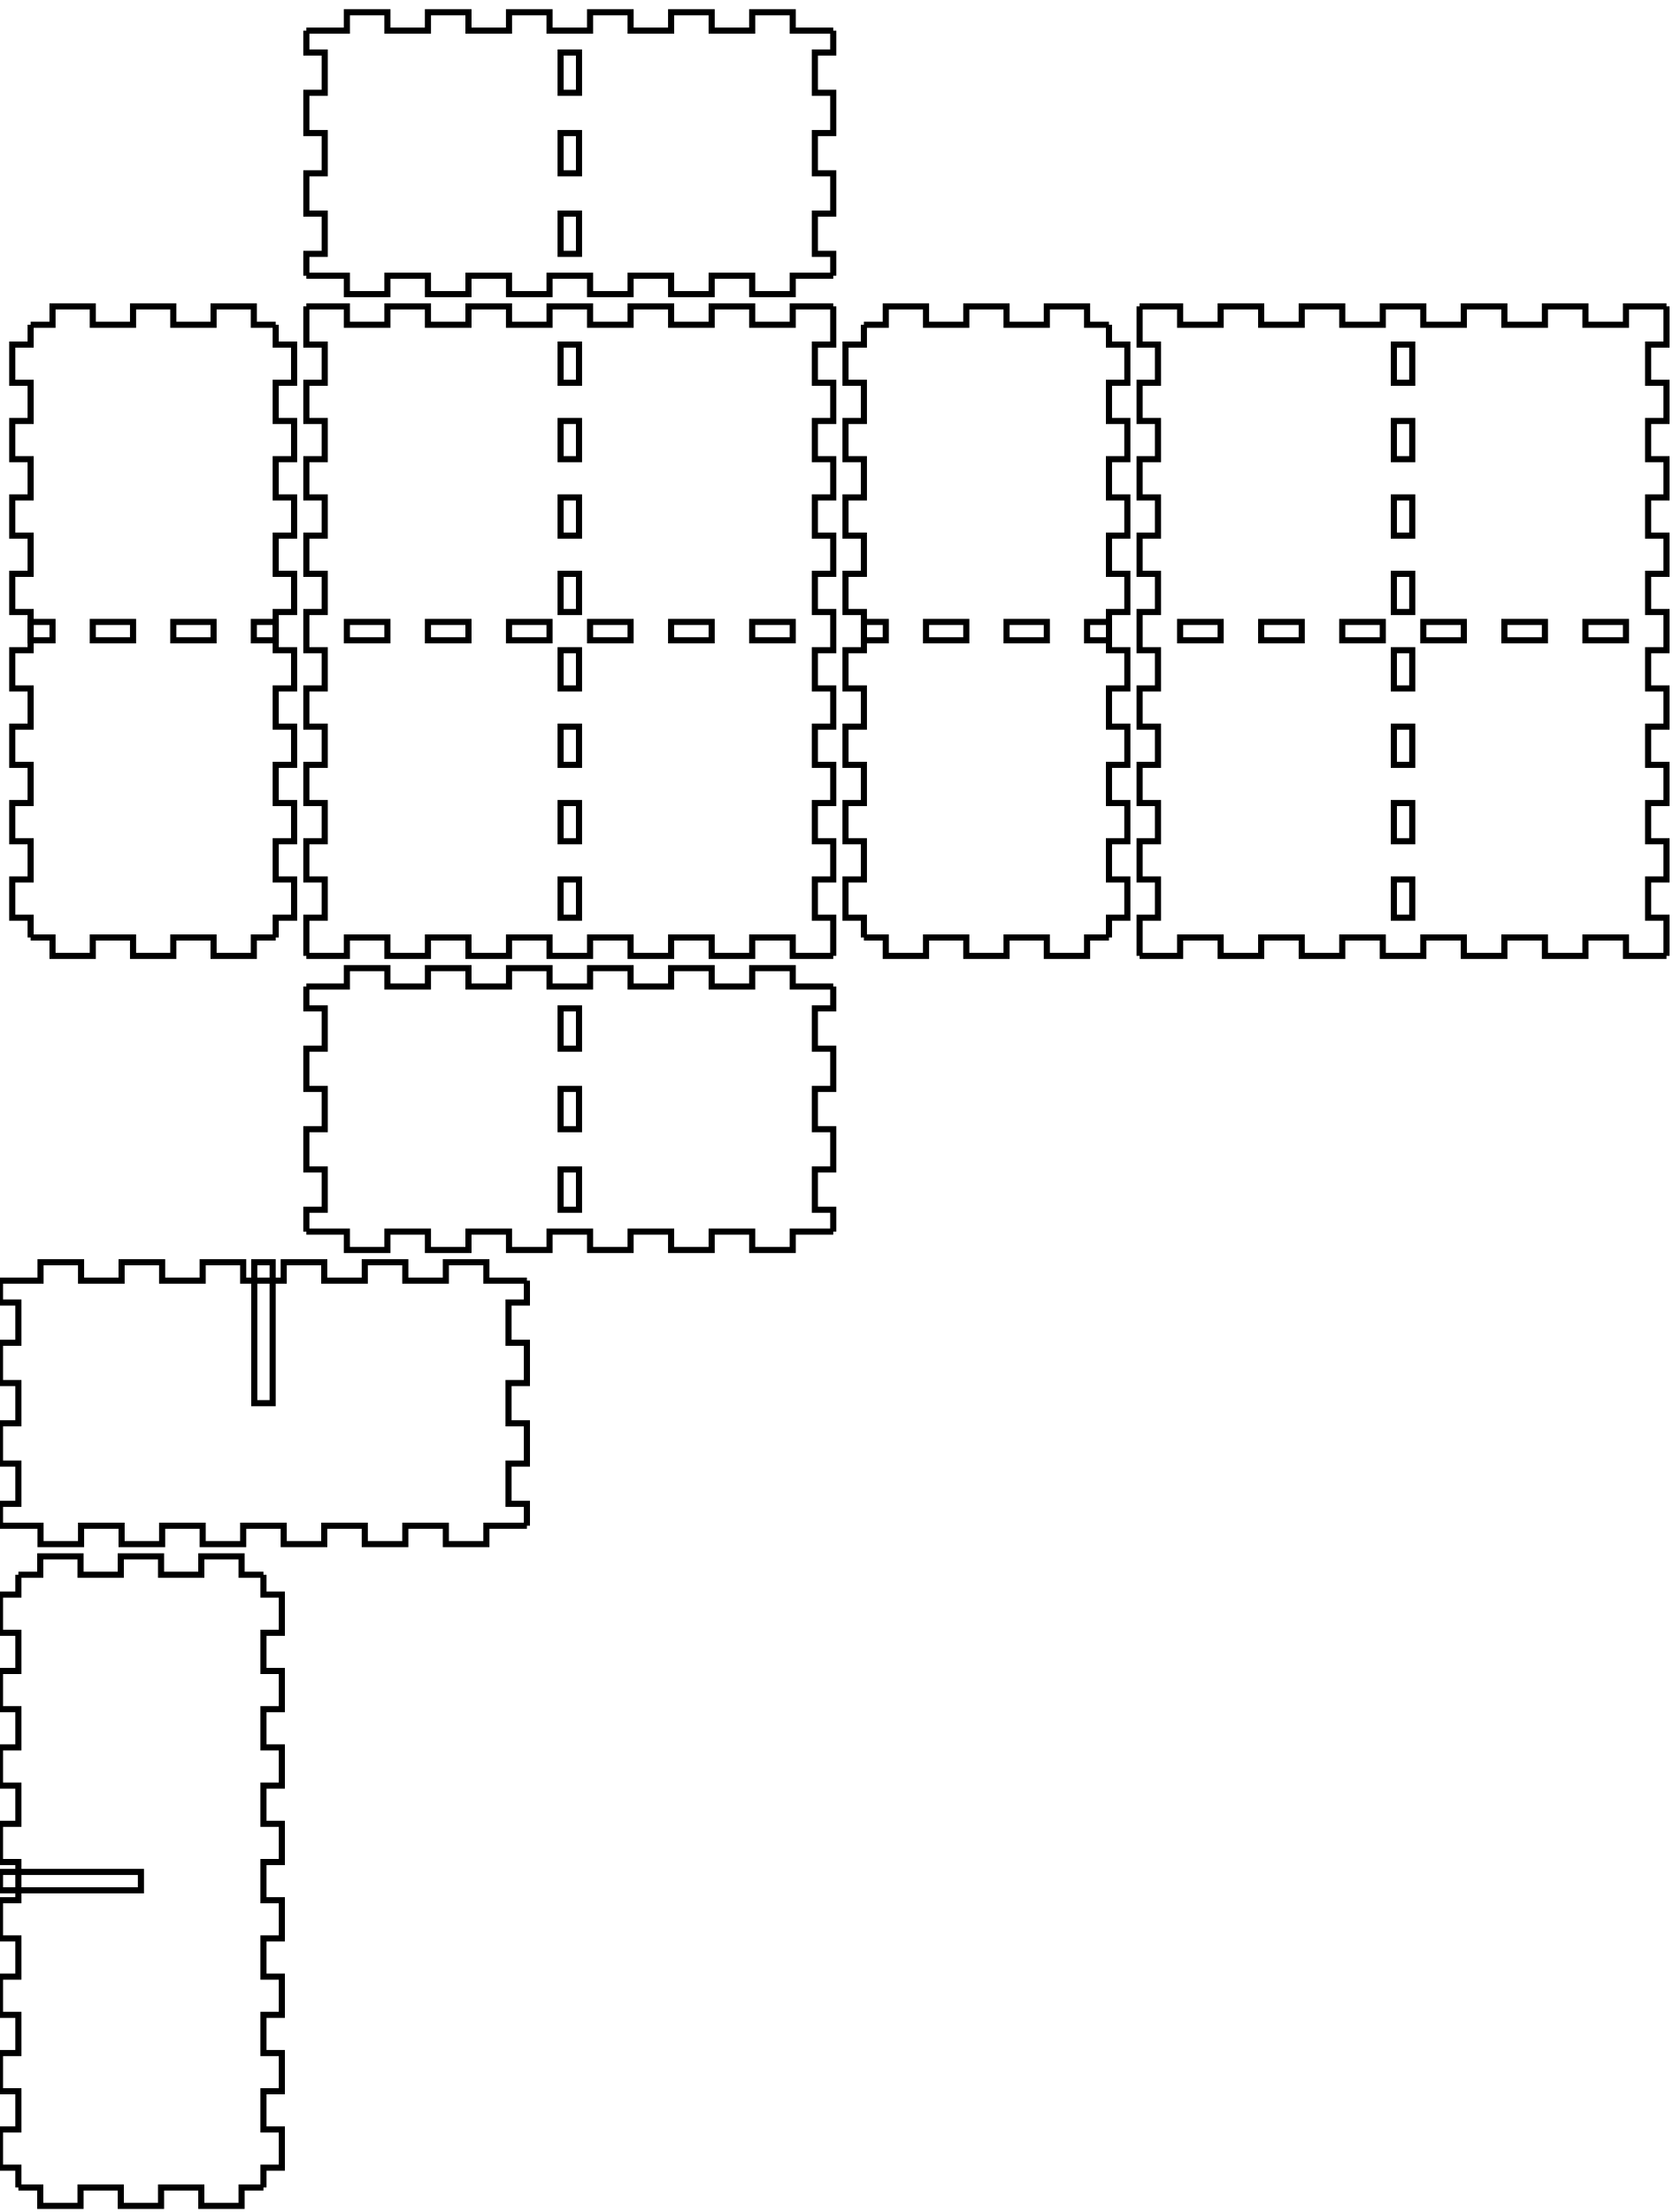
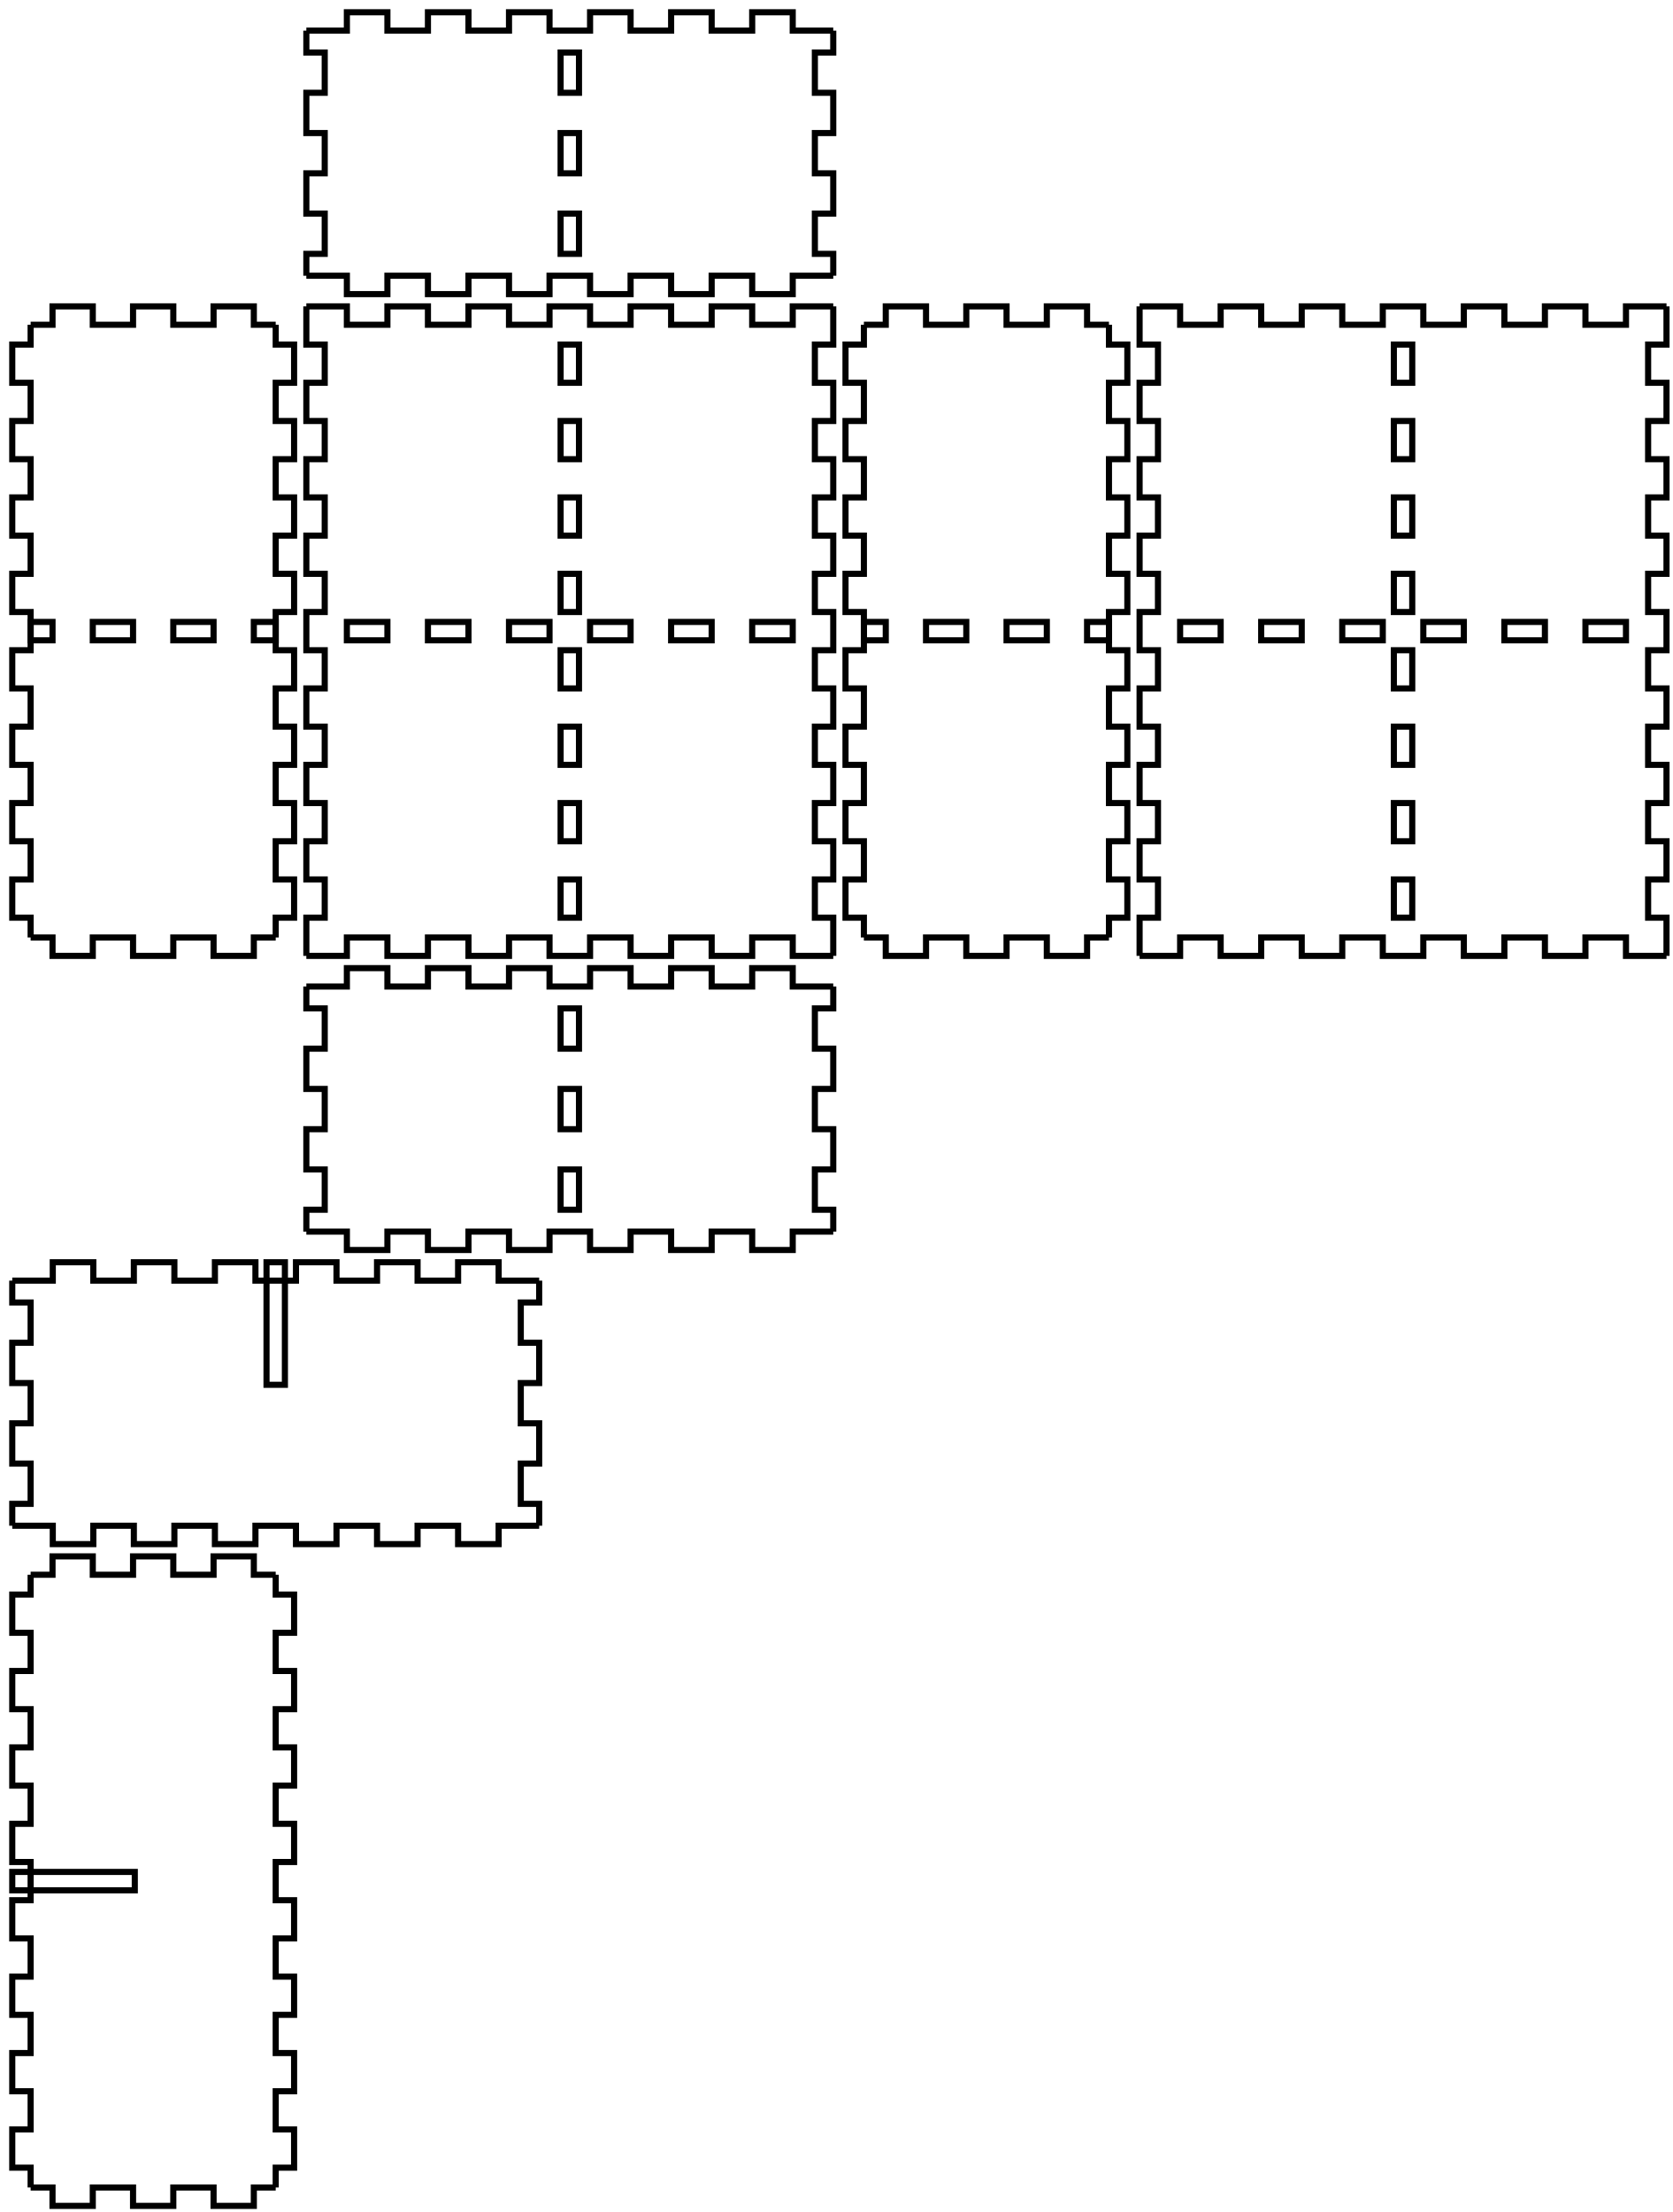
<svg xmlns="http://www.w3.org/2000/svg" width="273mm" height="361mm" viewBox="0 0 273 361" version="1.1" id="svg5">
  <defs id="defs2" />
  <g id="layer1">
    <g id="piece_001">
      <path id="side_001" style="fill:none;stroke:#000000;stroke-width:1" d="M 50 161 L 56.615 161 L 56.615 158 L 63.231 158 L 63.231 161 L 69.846 161 L 69.846 158 L 76.462 158 L 76.462 161 L 83.077 161 L 83.077 158 L 89.692 158 L 89.692 161 L 96.308 161 L 96.308 158 L 102.923 158 L 102.923 161 L 109.538 161 L 109.538 158 L 116.154 158 L 116.154 161 L 122.769 161 L 122.769 158 L 129.385 158 L 129.385 161 L 136 161" />
      <path id="side_002" style="fill:none;stroke:#000000;stroke-width:1" d="M 136 161 L 136 164.571 L 133 164.571 L 133 171.143 L 136 171.143 L 136 177.714 L 133 177.714 L 133 184.286 L 136 184.286 L 136 190.857 L 133 190.857 L 133 197.429 L 136 197.429 L 136 201" />
      <path id="hole_001" style="fill:none;stroke:#000000;stroke-width:1" d="M 91.5 164.571 L 91.5 171.143 L 94.5 171.143 L 94.5 164.571 L 91.5 164.571 Z" />
      <path id="hole_002" style="fill:none;stroke:#000000;stroke-width:1" d="M 91.5 177.714 L 91.5 184.286 L 94.5 184.286 L 94.5 177.714 L 91.5 177.714 Z" />
      <path id="hole_003" style="fill:none;stroke:#000000;stroke-width:1" d="M 91.5 190.857 L 91.5 197.429 L 94.5 197.429 L 94.5 190.857 L 91.5 190.857 Z" />
      <path id="side_003" style="fill:none;stroke:#000000;stroke-width:1" d="M 136 201 L 129.385 201 L 129.385 204 L 122.769 204 L 122.769 201 L 116.154 201 L 116.154 204 L 109.538 204 L 109.538 201 L 102.923 201 L 102.923 204 L 96.308 204 L 96.308 201 L 89.692 201 L 89.692 204 L 83.077 204 L 83.077 201 L 76.462 201 L 76.462 204 L 69.846 204 L 69.846 201 L 63.231 201 L 63.231 204 L 56.615 204 L 56.615 201 L 50 201" />
      <path id="side_004" style="fill:none;stroke:#000000;stroke-width:1" d="M 50 201 L 50 197.429 L 53 197.429 L 53 190.857 L 50 190.857 L 50 184.286 L 53 184.286 L 53 177.714 L 50 177.714 L 50 171.143 L 53 171.143 L 53 164.571 L 50 164.571 L 50 161" />
    </g>
    <g id="xdivider_001">
-       <path id="side_005" style="fill:none;stroke:#000000;stroke-width:1" d="M 0 209 L 6.615 209 L 6.615 206 L 13.231 206 L 13.231 209 L 19.846 209 L 19.846 206 L 26.462 206 L 26.462 209 L 33.077 209 L 33.077 206 L 39.692 206 L 39.692 209 L 46.308 209 L 46.308 206 L 52.923 206 L 52.923 209 L 59.538 209 L 59.538 206 L 66.154 206 L 66.154 209 L 72.769 209 L 72.769 206 L 79.385 206 L 79.385 209 L 86 209" />
-       <path id="side_006" style="fill:none;stroke:#000000;stroke-width:1" d="M 86 209 L 86 212.571 L 83 212.571 L 83 219.143 L 86 219.143 L 86 225.714 L 83 225.714 L 83 232.286 L 86 232.286 L 86 238.857 L 83 238.857 L 83 245.429 L 86 245.429 L 86 249" />
-       <path id="slot_001" style="fill:none;stroke:#000000;stroke-width:1" d="M 41.5 206 L 41.5 229 L 44.5 229 L 44.5 206 L 41.5 206 Z" />
-       <path id="side_007" style="fill:none;stroke:#000000;stroke-width:1" d="M 86 249 L 79.385 249 L 79.385 252 L 72.769 252 L 72.769 249 L 66.154 249 L 66.154 252 L 59.538 252 L 59.538 249 L 52.923 249 L 52.923 252 L 46.308 252 L 46.308 249 L 39.692 249 L 39.692 252 L 33.077 252 L 33.077 249 L 26.462 249 L 26.462 252 L 19.846 252 L 19.846 249 L 13.231 249 L 13.231 252 L 6.615 252 L 6.615 249 L 0 249" />
-       <path id="side_008" style="fill:none;stroke:#000000;stroke-width:1" d="M 0 249 L 0 245.429 L 3 245.429 L 3 238.857 L 0 238.857 L 0 232.286 L 3 232.286 L 3 225.714 L 0 225.714 L 0 219.143 L 3 219.143 L 3 212.571 L 0 212.571 L 0 209" />
+       <path id="side_005" style="fill:none;stroke:#000000;stroke-width:1" d="M 2 209 L 8.615 209 L 8.615 206 L 15.231 206 L 15.231 209 L 21.846 209 L 21.846 206 L 28.462 206 L 28.462 209 L 35.077 209 L 35.077 206 L 41.692 206 L 41.692 209 L 48.308 209 L 48.308 206 L 54.923 206 L 54.923 209 L 61.538 209 L 61.538 206 L 68.154 206 L 68.154 209 L 74.769 209 L 74.769 206 L 81.385 206 L 81.385 209 L 88 209" />
+       <path id="side_006" style="fill:none;stroke:#000000;stroke-width:1" d="M 88 209 L 88 212.571 L 85 212.571 L 85 219.143 L 88 219.143 L 88 225.714 L 85 225.714 L 85 232.286 L 88 232.286 L 88 238.857 L 85 238.857 L 85 245.429 L 88 245.429 L 88 249" />
+       <path id="slot_001" style="fill:none;stroke:#000000;stroke-width:1" d="M 43.5 206 L 43.5 226 L 46.5 226 L 46.5 206 L 43.5 206 Z" />
+       <path id="side_007" style="fill:none;stroke:#000000;stroke-width:1" d="M 88 249 L 81.385 249 L 81.385 252 L 74.769 252 L 74.769 249 L 68.154 249 L 68.154 252 L 61.538 252 L 61.538 249 L 54.923 249 L 54.923 252 L 48.308 252 L 48.308 249 L 41.692 249 L 41.692 252 L 35.077 252 L 35.077 249 L 28.462 249 L 28.462 252 L 21.846 252 L 21.846 249 L 15.231 249 L 15.231 252 L 8.615 252 L 8.615 249 L 2 249" />
+       <path id="side_008" style="fill:none;stroke:#000000;stroke-width:1" d="M 2 249 L 2 245.429 L 5 245.429 L 5 238.857 L 2 238.857 L 2 232.286 L 5 232.286 L 5 225.714 L 2 225.714 L 2 219.143 L 5 219.143 L 5 212.571 L 2 212.571 L 2 209" />
    </g>
    <g id="piece_002">
      <path id="side_009" style="fill:none;stroke:#000000;stroke-width:1" d="M 5 53 L 8.571 53 L 8.571 50 L 15.143 50 L 15.143 53 L 21.714 53 L 21.714 50 L 28.286 50 L 28.286 53 L 34.857 53 L 34.857 50 L 41.429 50 L 41.429 53 L 45 53" />
      <path id="hole_004" style="fill:none;stroke:#000000;stroke-width:1" d="M 5 104.5 L 8.571 104.5 L 8.571 101.5 L 5 101.5 L 5 104.5 Z" />
      <path id="hole_005" style="fill:none;stroke:#000000;stroke-width:1" d="M 15.143 104.5 L 21.714 104.5 L 21.714 101.5 L 15.143 101.5 L 15.143 104.5 Z" />
      <path id="hole_006" style="fill:none;stroke:#000000;stroke-width:1" d="M 28.286 104.5 L 34.857 104.5 L 34.857 101.5 L 28.286 101.5 L 28.286 104.5 Z" />
      <path id="hole_007" style="fill:none;stroke:#000000;stroke-width:1" d="M 41.429 104.5 L 45 104.5 L 45 101.5 L 41.429 101.5 L 41.429 104.5 Z" />
      <path id="side_010" style="fill:none;stroke:#000000;stroke-width:1" d="M 45 53 L 45 56.235 L 48 56.235 L 48 62.471 L 45 62.471 L 45 68.706 L 48 68.706 L 48 74.941 L 45 74.941 L 45 81.177 L 48 81.177 L 48 87.412 L 45 87.412 L 45 93.647 L 48 93.647 L 48 99.882 L 45 99.882 L 45 106.118 L 48 106.118 L 48 112.353 L 45 112.353 L 45 118.588 L 48 118.588 L 48 124.823 L 45 124.823 L 45 131.059 L 48 131.059 L 48 137.294 L 45 137.294 L 45 143.529 L 48 143.529 L 48 149.765 L 45 149.765 L 45 153" />
      <path id="side_011" style="fill:none;stroke:#000000;stroke-width:1" d="M 45 153 L 41.429 153 L 41.429 156 L 34.857 156 L 34.857 153 L 28.286 153 L 28.286 156 L 21.714 156 L 21.714 153 L 15.143 153 L 15.143 156 L 8.571 156 L 8.571 153 L 5 153" />
      <path id="side_012" style="fill:none;stroke:#000000;stroke-width:1" d="M 5 153 L 5 149.765 L 2 149.765 L 2 143.529 L 5 143.529 L 5 137.294 L 2 137.294 L 2 131.059 L 5 131.059 L 5 124.823 L 2 124.823 L 2 118.588 L 5 118.588 L 5 112.353 L 2 112.353 L 2 106.118 L 5 106.118 L 5 99.882 L 2 99.882 L 2 93.647 L 5 93.647 L 5 87.412 L 2 87.412 L 2 81.177 L 5 81.177 L 5 74.941 L 2 74.941 L 2 68.706 L 5 68.706 L 5 62.471 L 2 62.471 L 2 56.235 L 5 56.235 L 5 53" />
    </g>
    <g id="ydivider_001">
-       <path id="side_013" style="fill:none;stroke:#000000;stroke-width:1" d="M 3 257 L 6.571 257 L 6.571 254 L 13.143 254 L 13.143 257 L 19.714 257 L 19.714 254 L 26.286 254 L 26.286 257 L 32.857 257 L 32.857 254 L 39.429 254 L 39.429 257 L 43 257" />
-       <path id="slot_002" style="fill:none;stroke:#000000;stroke-width:1" d="M 0 305.5 L 23 305.5 L 23 308.5 L 0 308.5 L 0 305.5 Z" />
-       <path id="side_014" style="fill:none;stroke:#000000;stroke-width:1" d="M 43 257 L 43 260.235 L 46 260.235 L 46 266.471 L 43 266.471 L 43 272.706 L 46 272.706 L 46 278.941 L 43 278.941 L 43 285.176 L 46 285.176 L 46 291.412 L 43 291.412 L 43 297.647 L 46 297.647 L 46 303.882 L 43 303.882 L 43 310.118 L 46 310.118 L 46 316.353 L 43 316.353 L 43 322.588 L 46 322.588 L 46 328.823 L 43 328.823 L 43 335.059 L 46 335.059 L 46 341.294 L 43 341.294 L 43 347.529 L 46 347.529 L 46 353.765 L 43 353.765 L 43 357" />
-       <path id="side_015" style="fill:none;stroke:#000000;stroke-width:1" d="M 43 357 L 39.429 357 L 39.429 360 L 32.857 360 L 32.857 357 L 26.286 357 L 26.286 360 L 19.714 360 L 19.714 357 L 13.143 357 L 13.143 360 L 6.571 360 L 6.571 357 L 3 357" />
-       <path id="side_016" style="fill:none;stroke:#000000;stroke-width:1" d="M 3 357 L 3 353.765 L 0 353.765 L 0 347.529 L 3 347.529 L 3 341.294 L 0 341.294 L 0 335.059 L 3 335.059 L 3 328.824 L 0 328.824 L 0 322.588 L 3 322.588 L 3 316.353 L 0 316.353 L 0 310.118 L 3 310.118 L 3 303.882 L 0 303.882 L 0 297.647 L 3 297.647 L 3 291.412 L 0 291.412 L 0 285.177 L 3 285.177 L 3 278.941 L 0 278.941 L 0 272.706 L 3 272.706 L 3 266.471 L 0 266.471 L 0 260.235 L 3 260.235 L 3 257" />
+       <path id="side_013" style="fill:none;stroke:#000000;stroke-width:1" d="M 5 257 L 8.571 257 L 8.571 254 L 15.143 254 L 15.143 257 L 21.714 257 L 21.714 254 L 28.286 254 L 28.286 257 L 34.857 257 L 34.857 254 L 41.429 254 L 41.429 257 L 45 257" />
+       <path id="slot_002" style="fill:none;stroke:#000000;stroke-width:1" d="M 2 305.5 L 22 305.5 L 22 308.5 L 2 308.5 L 2 305.5 Z" />
+       <path id="side_014" style="fill:none;stroke:#000000;stroke-width:1" d="M 45 257 L 45 260.235 L 48 260.235 L 48 266.471 L 45 266.471 L 45 272.706 L 48 272.706 L 48 278.941 L 45 278.941 L 45 285.176 L 48 285.176 L 48 291.412 L 45 291.412 L 45 297.647 L 48 297.647 L 48 303.882 L 45 303.882 L 45 310.118 L 48 310.118 L 48 316.353 L 45 316.353 L 45 322.588 L 48 322.588 L 48 328.823 L 45 328.823 L 45 335.059 L 48 335.059 L 48 341.294 L 45 341.294 L 45 347.529 L 48 347.529 L 48 353.765 L 45 353.765 L 45 357" />
+       <path id="side_015" style="fill:none;stroke:#000000;stroke-width:1" d="M 45 357 L 41.429 357 L 41.429 360 L 34.857 360 L 34.857 357 L 28.286 357 L 28.286 360 L 21.714 360 L 21.714 357 L 15.143 357 L 15.143 360 L 8.571 360 L 8.571 357 L 5 357" />
+       <path id="side_016" style="fill:none;stroke:#000000;stroke-width:1" d="M 5 357 L 5 353.765 L 2 353.765 L 2 347.529 L 5 347.529 L 5 341.294 L 2 341.294 L 2 335.059 L 5 335.059 L 5 328.824 L 2 328.824 L 2 322.588 L 5 322.588 L 5 316.353 L 2 316.353 L 2 310.118 L 5 310.118 L 5 303.882 L 2 303.882 L 2 297.647 L 5 297.647 L 5 291.412 L 2 291.412 L 2 285.177 L 5 285.177 L 5 278.941 L 2 278.941 L 2 272.706 L 5 272.706 L 5 266.471 L 2 266.471 L 2 260.235 L 5 260.235 L 5 257" />
    </g>
    <g id="piece_003">
      <path id="side_017" style="fill:none;stroke:#000000;stroke-width:1" d="M 50 50 L 56.615 50 L 56.615 53 L 63.231 53 L 63.231 50 L 69.846 50 L 69.846 53 L 76.462 53 L 76.462 50 L 83.077 50 L 83.077 53 L 89.692 53 L 89.692 50 L 96.308 50 L 96.308 53 L 102.923 53 L 102.923 50 L 109.538 50 L 109.538 53 L 116.154 53 L 116.154 50 L 122.769 50 L 122.769 53 L 129.385 53 L 129.385 50 L 136 50" />
      <path id="hole_008" style="fill:none;stroke:#000000;stroke-width:1" d="M 56.615 104.5 L 63.231 104.5 L 63.231 101.5 L 56.615 101.5 L 56.615 104.5 Z" />
      <path id="hole_009" style="fill:none;stroke:#000000;stroke-width:1" d="M 69.846 104.5 L 76.462 104.5 L 76.462 101.5 L 69.846 101.5 L 69.846 104.5 Z" />
      <path id="hole_010" style="fill:none;stroke:#000000;stroke-width:1" d="M 83.077 104.5 L 89.692 104.5 L 89.692 101.5 L 83.077 101.5 L 83.077 104.5 Z" />
      <path id="hole_011" style="fill:none;stroke:#000000;stroke-width:1" d="M 96.308 104.5 L 102.923 104.5 L 102.923 101.5 L 96.308 101.5 L 96.308 104.5 Z" />
      <path id="hole_012" style="fill:none;stroke:#000000;stroke-width:1" d="M 109.538 104.5 L 116.154 104.5 L 116.154 101.5 L 109.538 101.5 L 109.538 104.5 Z" />
      <path id="hole_013" style="fill:none;stroke:#000000;stroke-width:1" d="M 122.769 104.5 L 129.385 104.5 L 129.385 101.5 L 122.769 101.5 L 122.769 104.5 Z" />
      <path id="side_018" style="fill:none;stroke:#000000;stroke-width:1" d="M 136 50 L 136 56.235 L 133 56.235 L 133 62.471 L 136 62.471 L 136 68.706 L 133 68.706 L 133 74.941 L 136 74.941 L 136 81.177 L 133 81.177 L 133 87.412 L 136 87.412 L 136 93.647 L 133 93.647 L 133 99.882 L 136 99.882 L 136 106.118 L 133 106.118 L 133 112.353 L 136 112.353 L 136 118.588 L 133 118.588 L 133 124.823 L 136 124.823 L 136 131.059 L 133 131.059 L 133 137.294 L 136 137.294 L 136 143.529 L 133 143.529 L 133 149.765 L 136 149.765 L 136 156" />
      <path id="hole_014" style="fill:none;stroke:#000000;stroke-width:1" d="M 91.5 56.235 L 91.5 62.471 L 94.5 62.471 L 94.5 56.235 L 91.5 56.235 Z" />
      <path id="hole_015" style="fill:none;stroke:#000000;stroke-width:1" d="M 91.5 68.706 L 91.5 74.941 L 94.5 74.941 L 94.5 68.706 L 91.5 68.706 Z" />
      <path id="hole_016" style="fill:none;stroke:#000000;stroke-width:1" d="M 91.5 81.177 L 91.5 87.412 L 94.5 87.412 L 94.5 81.177 L 91.5 81.177 Z" />
      <path id="hole_017" style="fill:none;stroke:#000000;stroke-width:1" d="M 91.5 93.647 L 91.5 99.882 L 94.5 99.882 L 94.5 93.647 L 91.5 93.647 Z" />
      <path id="hole_018" style="fill:none;stroke:#000000;stroke-width:1" d="M 91.5 106.118 L 91.5 112.353 L 94.5 112.353 L 94.5 106.118 L 91.5 106.118 Z" />
      <path id="hole_019" style="fill:none;stroke:#000000;stroke-width:1" d="M 91.5 118.588 L 91.5 124.823 L 94.5 124.823 L 94.5 118.588 L 91.5 118.588 Z" />
      <path id="hole_020" style="fill:none;stroke:#000000;stroke-width:1" d="M 91.5 131.059 L 91.5 137.294 L 94.5 137.294 L 94.5 131.059 L 91.5 131.059 Z" />
      <path id="hole_021" style="fill:none;stroke:#000000;stroke-width:1" d="M 91.5 143.529 L 91.5 149.765 L 94.5 149.765 L 94.5 143.529 L 91.5 143.529 Z" />
      <path id="side_019" style="fill:none;stroke:#000000;stroke-width:1" d="M 136 156 L 129.385 156 L 129.385 153 L 122.769 153 L 122.769 156 L 116.154 156 L 116.154 153 L 109.538 153 L 109.538 156 L 102.923 156 L 102.923 153 L 96.308 153 L 96.308 156 L 89.692 156 L 89.692 153 L 83.077 153 L 83.077 156 L 76.462 156 L 76.462 153 L 69.846 153 L 69.846 156 L 63.231 156 L 63.231 153 L 56.615 153 L 56.615 156 L 50 156" />
      <path id="side_020" style="fill:none;stroke:#000000;stroke-width:1" d="M 50 156 L 50 149.765 L 53 149.765 L 53 143.529 L 50 143.529 L 50 137.294 L 53 137.294 L 53 131.059 L 50 131.059 L 50 124.823 L 53 124.823 L 53 118.588 L 50 118.588 L 50 112.353 L 53 112.353 L 53 106.118 L 50 106.118 L 50 99.882 L 53 99.882 L 53 93.647 L 50 93.647 L 50 87.412 L 53 87.412 L 53 81.177 L 50 81.177 L 50 74.941 L 53 74.941 L 53 68.706 L 50 68.706 L 50 62.471 L 53 62.471 L 53 56.235 L 50 56.235 L 50 50" />
    </g>
    <g id="piece_004">
      <path id="side_021" style="fill:none;stroke:#000000;stroke-width:1" d="M 141 53 L 144.571 53 L 144.571 50 L 151.143 50 L 151.143 53 L 157.714 53 L 157.714 50 L 164.286 50 L 164.286 53 L 170.857 53 L 170.857 50 L 177.429 50 L 177.429 53 L 181 53" />
      <path id="hole_022" style="fill:none;stroke:#000000;stroke-width:1" d="M 141 104.5 L 144.571 104.5 L 144.571 101.5 L 141 101.5 L 141 104.5 Z" />
      <path id="hole_023" style="fill:none;stroke:#000000;stroke-width:1" d="M 151.143 104.5 L 157.714 104.5 L 157.714 101.5 L 151.143 101.5 L 151.143 104.5 Z" />
      <path id="hole_024" style="fill:none;stroke:#000000;stroke-width:1" d="M 164.286 104.5 L 170.857 104.5 L 170.857 101.5 L 164.286 101.5 L 164.286 104.5 Z" />
      <path id="hole_025" style="fill:none;stroke:#000000;stroke-width:1" d="M 177.429 104.5 L 181 104.5 L 181 101.5 L 177.429 101.5 L 177.429 104.5 Z" />
      <path id="side_022" style="fill:none;stroke:#000000;stroke-width:1" d="M 181 53 L 181 56.235 L 184 56.235 L 184 62.471 L 181 62.471 L 181 68.706 L 184 68.706 L 184 74.941 L 181 74.941 L 181 81.177 L 184 81.177 L 184 87.412 L 181 87.412 L 181 93.647 L 184 93.647 L 184 99.882 L 181 99.882 L 181 106.118 L 184 106.118 L 184 112.353 L 181 112.353 L 181 118.588 L 184 118.588 L 184 124.823 L 181 124.823 L 181 131.059 L 184 131.059 L 184 137.294 L 181 137.294 L 181 143.529 L 184 143.529 L 184 149.765 L 181 149.765 L 181 153" />
      <path id="side_023" style="fill:none;stroke:#000000;stroke-width:1" d="M 181 153 L 177.429 153 L 177.429 156 L 170.857 156 L 170.857 153 L 164.286 153 L 164.286 156 L 157.714 156 L 157.714 153 L 151.143 153 L 151.143 156 L 144.571 156 L 144.571 153 L 141 153" />
      <path id="side_024" style="fill:none;stroke:#000000;stroke-width:1" d="M 141 153 L 141 149.765 L 138 149.765 L 138 143.529 L 141 143.529 L 141 137.294 L 138 137.294 L 138 131.059 L 141 131.059 L 141 124.823 L 138 124.823 L 138 118.588 L 141 118.588 L 141 112.353 L 138 112.353 L 138 106.118 L 141 106.118 L 141 99.882 L 138 99.882 L 138 93.647 L 141 93.647 L 141 87.412 L 138 87.412 L 138 81.177 L 141 81.177 L 141 74.941 L 138 74.941 L 138 68.706 L 141 68.706 L 141 62.471 L 138 62.471 L 138 56.235 L 141 56.235 L 141 53" />
    </g>
    <g id="piece_005">
      <path id="side_025" style="fill:none;stroke:#000000;stroke-width:1" d="M 186 50 L 192.615 50 L 192.615 53 L 199.231 53 L 199.231 50 L 205.846 50 L 205.846 53 L 212.462 53 L 212.462 50 L 219.077 50 L 219.077 53 L 225.692 53 L 225.692 50 L 232.308 50 L 232.308 53 L 238.923 53 L 238.923 50 L 245.538 50 L 245.538 53 L 252.154 53 L 252.154 50 L 258.769 50 L 258.769 53 L 265.385 53 L 265.385 50 L 272 50" />
      <path id="hole_026" style="fill:none;stroke:#000000;stroke-width:1" d="M 192.615 104.5 L 199.231 104.5 L 199.231 101.5 L 192.615 101.5 L 192.615 104.5 Z" />
      <path id="hole_027" style="fill:none;stroke:#000000;stroke-width:1" d="M 205.846 104.5 L 212.462 104.5 L 212.462 101.5 L 205.846 101.5 L 205.846 104.5 Z" />
      <path id="hole_028" style="fill:none;stroke:#000000;stroke-width:1" d="M 219.077 104.5 L 225.692 104.5 L 225.692 101.5 L 219.077 101.5 L 219.077 104.5 Z" />
      <path id="hole_029" style="fill:none;stroke:#000000;stroke-width:1" d="M 232.308 104.5 L 238.923 104.5 L 238.923 101.5 L 232.308 101.5 L 232.308 104.5 Z" />
      <path id="hole_030" style="fill:none;stroke:#000000;stroke-width:1" d="M 245.538 104.5 L 252.154 104.5 L 252.154 101.5 L 245.538 101.5 L 245.538 104.5 Z" />
      <path id="hole_031" style="fill:none;stroke:#000000;stroke-width:1" d="M 258.769 104.5 L 265.385 104.5 L 265.385 101.5 L 258.769 101.5 L 258.769 104.5 Z" />
      <path id="side_026" style="fill:none;stroke:#000000;stroke-width:1" d="M 272 50 L 272 56.235 L 269 56.235 L 269 62.471 L 272 62.471 L 272 68.706 L 269 68.706 L 269 74.941 L 272 74.941 L 272 81.177 L 269 81.177 L 269 87.412 L 272 87.412 L 272 93.647 L 269 93.647 L 269 99.882 L 272 99.882 L 272 106.118 L 269 106.118 L 269 112.353 L 272 112.353 L 272 118.588 L 269 118.588 L 269 124.823 L 272 124.823 L 272 131.059 L 269 131.059 L 269 137.294 L 272 137.294 L 272 143.529 L 269 143.529 L 269 149.765 L 272 149.765 L 272 156" />
      <path id="hole_032" style="fill:none;stroke:#000000;stroke-width:1" d="M 227.5 56.235 L 227.5 62.471 L 230.5 62.471 L 230.5 56.235 L 227.5 56.235 Z" />
      <path id="hole_033" style="fill:none;stroke:#000000;stroke-width:1" d="M 227.5 68.706 L 227.5 74.941 L 230.5 74.941 L 230.5 68.706 L 227.5 68.706 Z" />
      <path id="hole_034" style="fill:none;stroke:#000000;stroke-width:1" d="M 227.5 81.177 L 227.5 87.412 L 230.5 87.412 L 230.5 81.177 L 227.5 81.177 Z" />
      <path id="hole_035" style="fill:none;stroke:#000000;stroke-width:1" d="M 227.5 93.647 L 227.5 99.882 L 230.5 99.882 L 230.5 93.647 L 227.5 93.647 Z" />
      <path id="hole_036" style="fill:none;stroke:#000000;stroke-width:1" d="M 227.5 106.118 L 227.5 112.353 L 230.5 112.353 L 230.5 106.118 L 227.5 106.118 Z" />
      <path id="hole_037" style="fill:none;stroke:#000000;stroke-width:1" d="M 227.5 118.588 L 227.5 124.823 L 230.5 124.823 L 230.5 118.588 L 227.5 118.588 Z" />
      <path id="hole_038" style="fill:none;stroke:#000000;stroke-width:1" d="M 227.5 131.059 L 227.5 137.294 L 230.5 137.294 L 230.5 131.059 L 227.5 131.059 Z" />
      <path id="hole_039" style="fill:none;stroke:#000000;stroke-width:1" d="M 227.5 143.529 L 227.5 149.765 L 230.5 149.765 L 230.5 143.529 L 227.5 143.529 Z" />
      <path id="side_027" style="fill:none;stroke:#000000;stroke-width:1" d="M 272 156 L 265.385 156 L 265.385 153 L 258.769 153 L 258.769 156 L 252.154 156 L 252.154 153 L 245.538 153 L 245.538 156 L 238.923 156 L 238.923 153 L 232.308 153 L 232.308 156 L 225.692 156 L 225.692 153 L 219.077 153 L 219.077 156 L 212.462 156 L 212.462 153 L 205.846 153 L 205.846 156 L 199.231 156 L 199.231 153 L 192.615 153 L 192.615 156 L 186 156" />
      <path id="side_028" style="fill:none;stroke:#000000;stroke-width:1" d="M 186 156 L 186 149.765 L 189 149.765 L 189 143.529 L 186 143.529 L 186 137.294 L 189 137.294 L 189 131.059 L 186 131.059 L 186 124.823 L 189 124.823 L 189 118.588 L 186 118.588 L 186 112.353 L 189 112.353 L 189 106.118 L 186 106.118 L 186 99.882 L 189 99.882 L 189 93.647 L 186 93.647 L 186 87.412 L 189 87.412 L 189 81.177 L 186 81.177 L 186 74.941 L 189 74.941 L 189 68.706 L 186 68.706 L 186 62.471 L 189 62.471 L 189 56.235 L 186 56.235 L 186 50" />
    </g>
    <g id="piece_006">
      <path id="side_029" style="fill:none;stroke:#000000;stroke-width:1" d="M 50 5 L 56.615 5 L 56.615 2 L 63.231 2 L 63.231 5 L 69.846 5 L 69.846 2 L 76.462 2 L 76.462 5 L 83.077 5 L 83.077 2 L 89.692 2 L 89.692 5 L 96.308 5 L 96.308 2 L 102.923 2 L 102.923 5 L 109.538 5 L 109.538 2 L 116.154 2 L 116.154 5 L 122.769 5 L 122.769 2 L 129.385 2 L 129.385 5 L 136 5" />
      <path id="side_030" style="fill:none;stroke:#000000;stroke-width:1" d="M 136 5 L 136 8.571 L 133 8.571 L 133 15.143 L 136 15.143 L 136 21.714 L 133 21.714 L 133 28.286 L 136 28.286 L 136 34.857 L 133 34.857 L 133 41.429 L 136 41.429 L 136 45" />
      <path id="hole_040" style="fill:none;stroke:#000000;stroke-width:1" d="M 91.5 8.571 L 91.5 15.143 L 94.5 15.143 L 94.5 8.571 L 91.5 8.571 Z" />
      <path id="hole_041" style="fill:none;stroke:#000000;stroke-width:1" d="M 91.5 21.714 L 91.5 28.286 L 94.5 28.286 L 94.5 21.714 L 91.5 21.714 Z" />
      <path id="hole_042" style="fill:none;stroke:#000000;stroke-width:1" d="M 91.5 34.857 L 91.5 41.429 L 94.5 41.429 L 94.5 34.857 L 91.5 34.857 Z" />
      <path id="side_031" style="fill:none;stroke:#000000;stroke-width:1" d="M 136 45 L 129.385 45 L 129.385 48 L 122.769 48 L 122.769 45 L 116.154 45 L 116.154 48 L 109.538 48 L 109.538 45 L 102.923 45 L 102.923 48 L 96.308 48 L 96.308 45 L 89.692 45 L 89.692 48 L 83.077 48 L 83.077 45 L 76.462 45 L 76.462 48 L 69.846 48 L 69.846 45 L 63.231 45 L 63.231 48 L 56.615 48 L 56.615 45 L 50 45" />
      <path id="side_032" style="fill:none;stroke:#000000;stroke-width:1" d="M 50 45 L 50 41.429 L 53 41.429 L 53 34.857 L 50 34.857 L 50 28.286 L 53 28.286 L 53 21.714 L 50 21.714 L 50 15.143 L 53 15.143 L 53 8.571 L 50 8.571 L 50 5" />
    </g>
  </g>
</svg>
